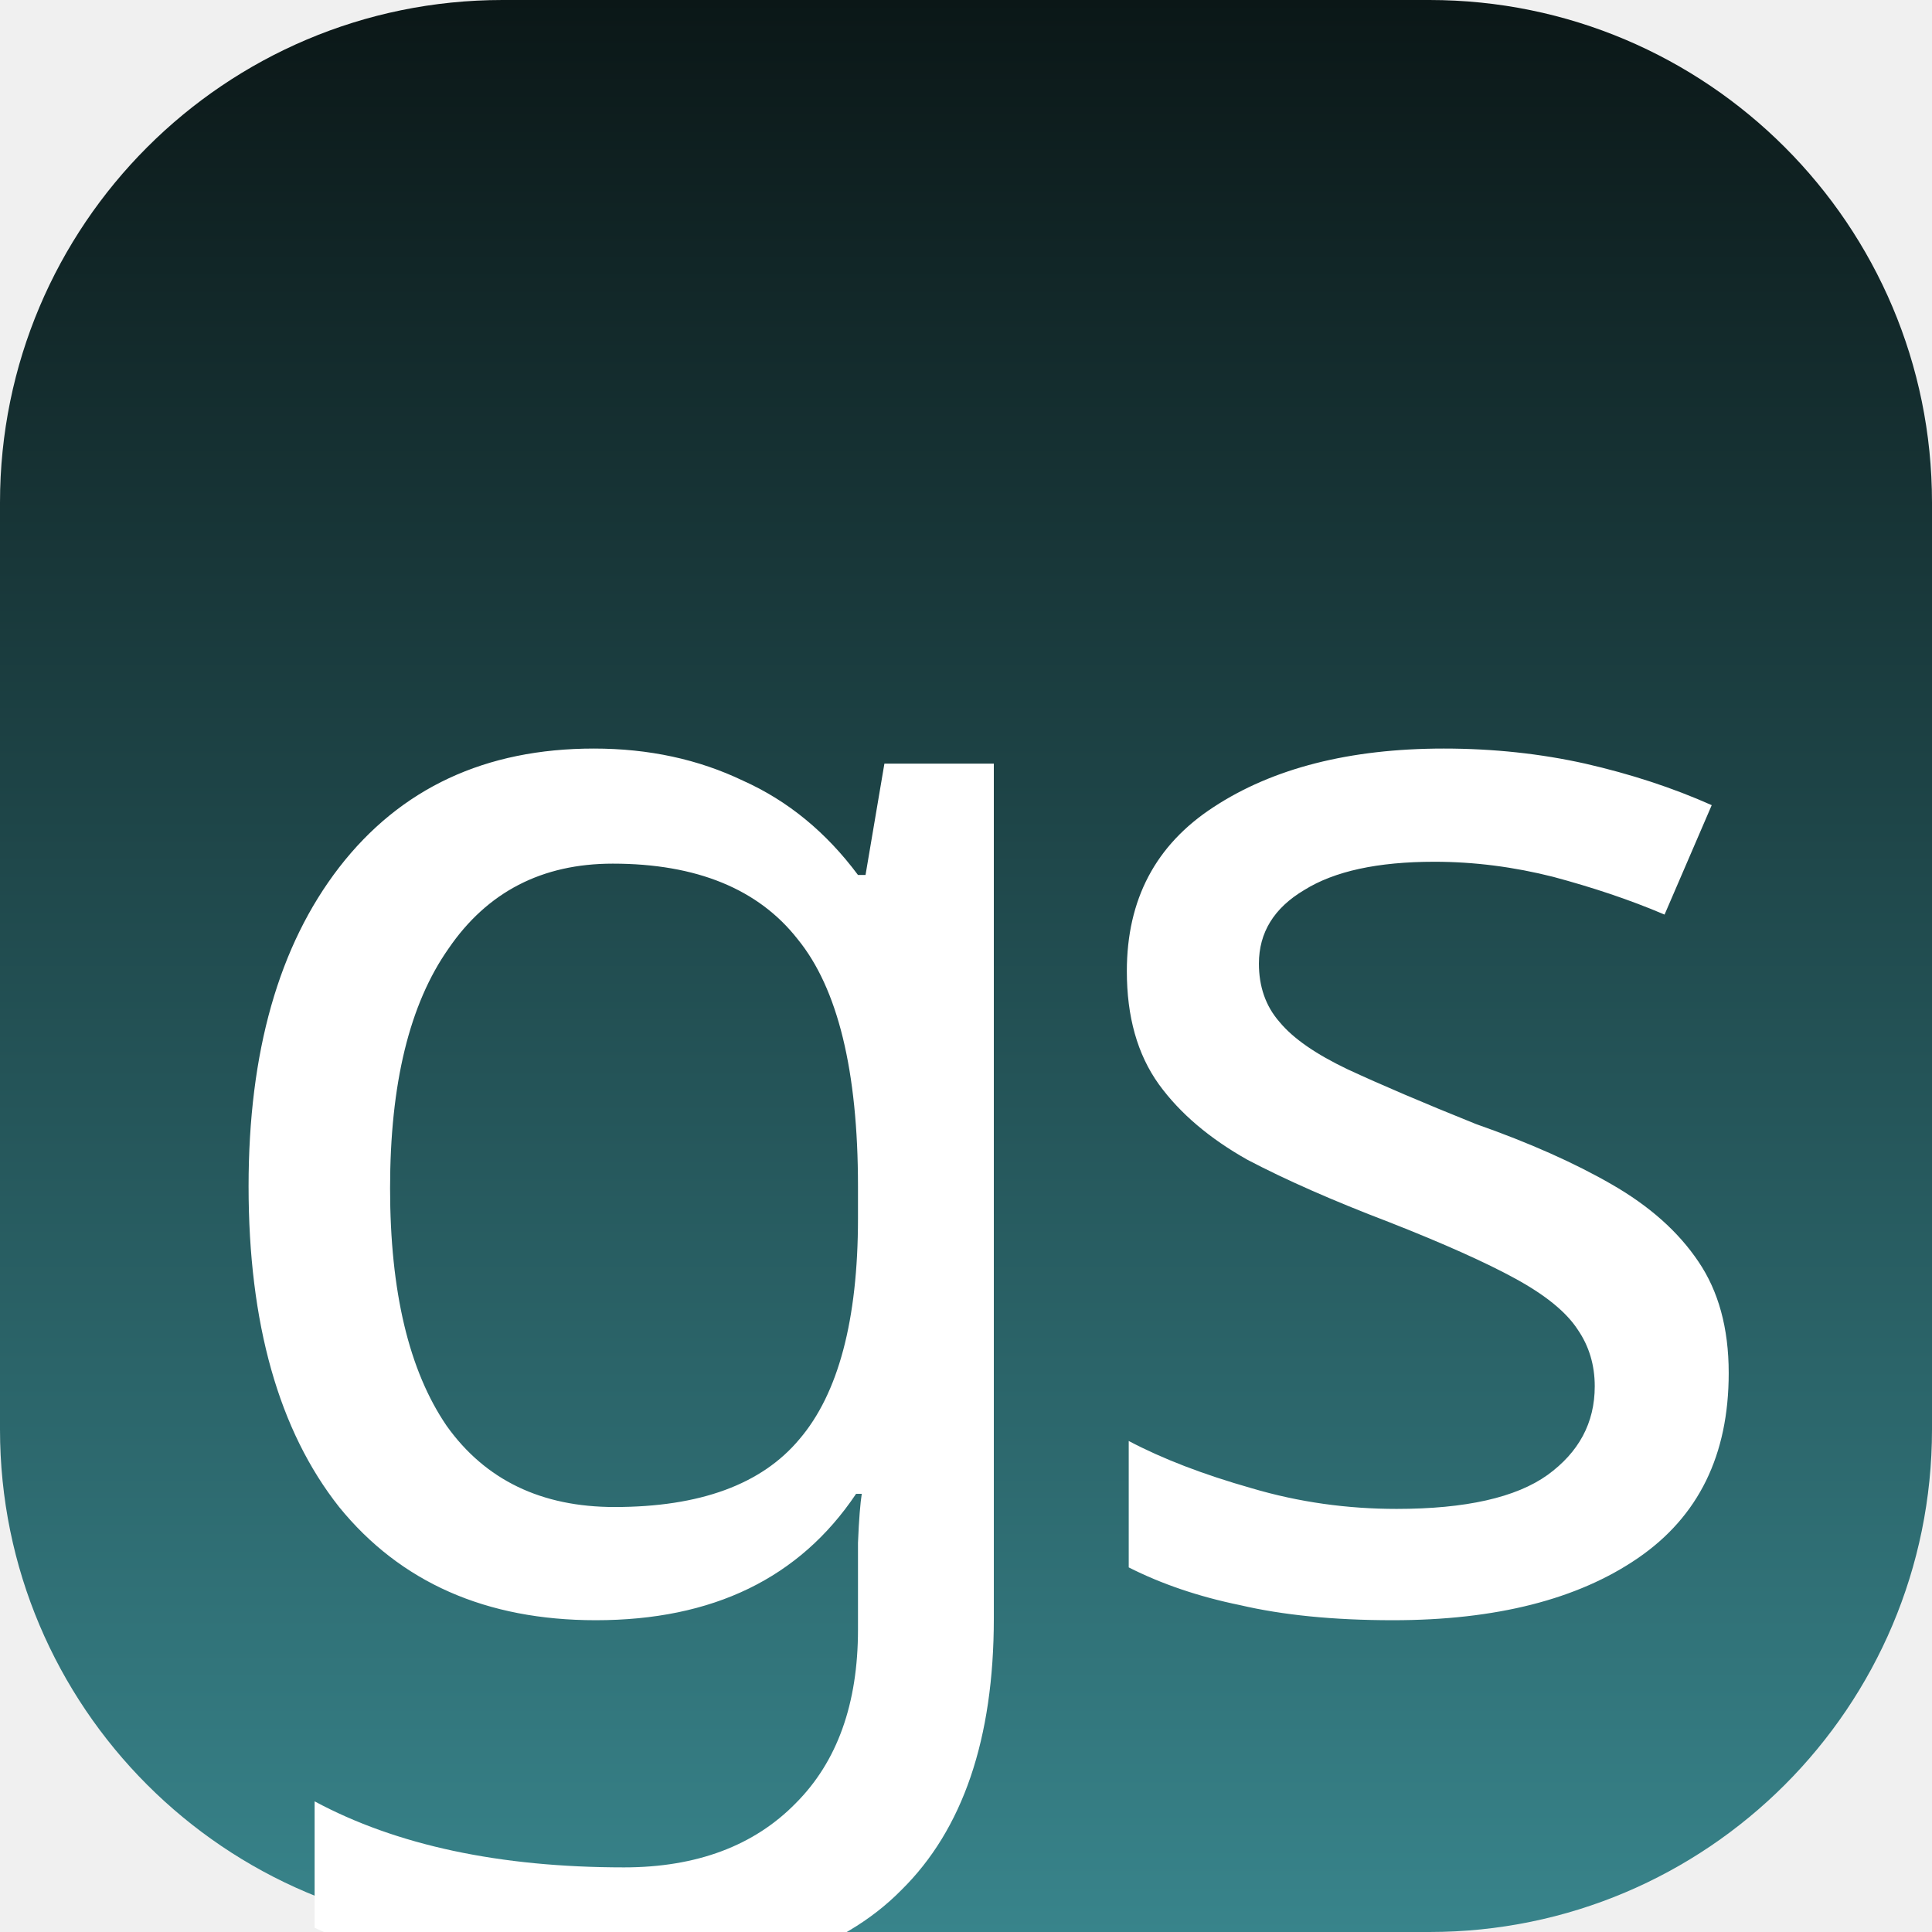
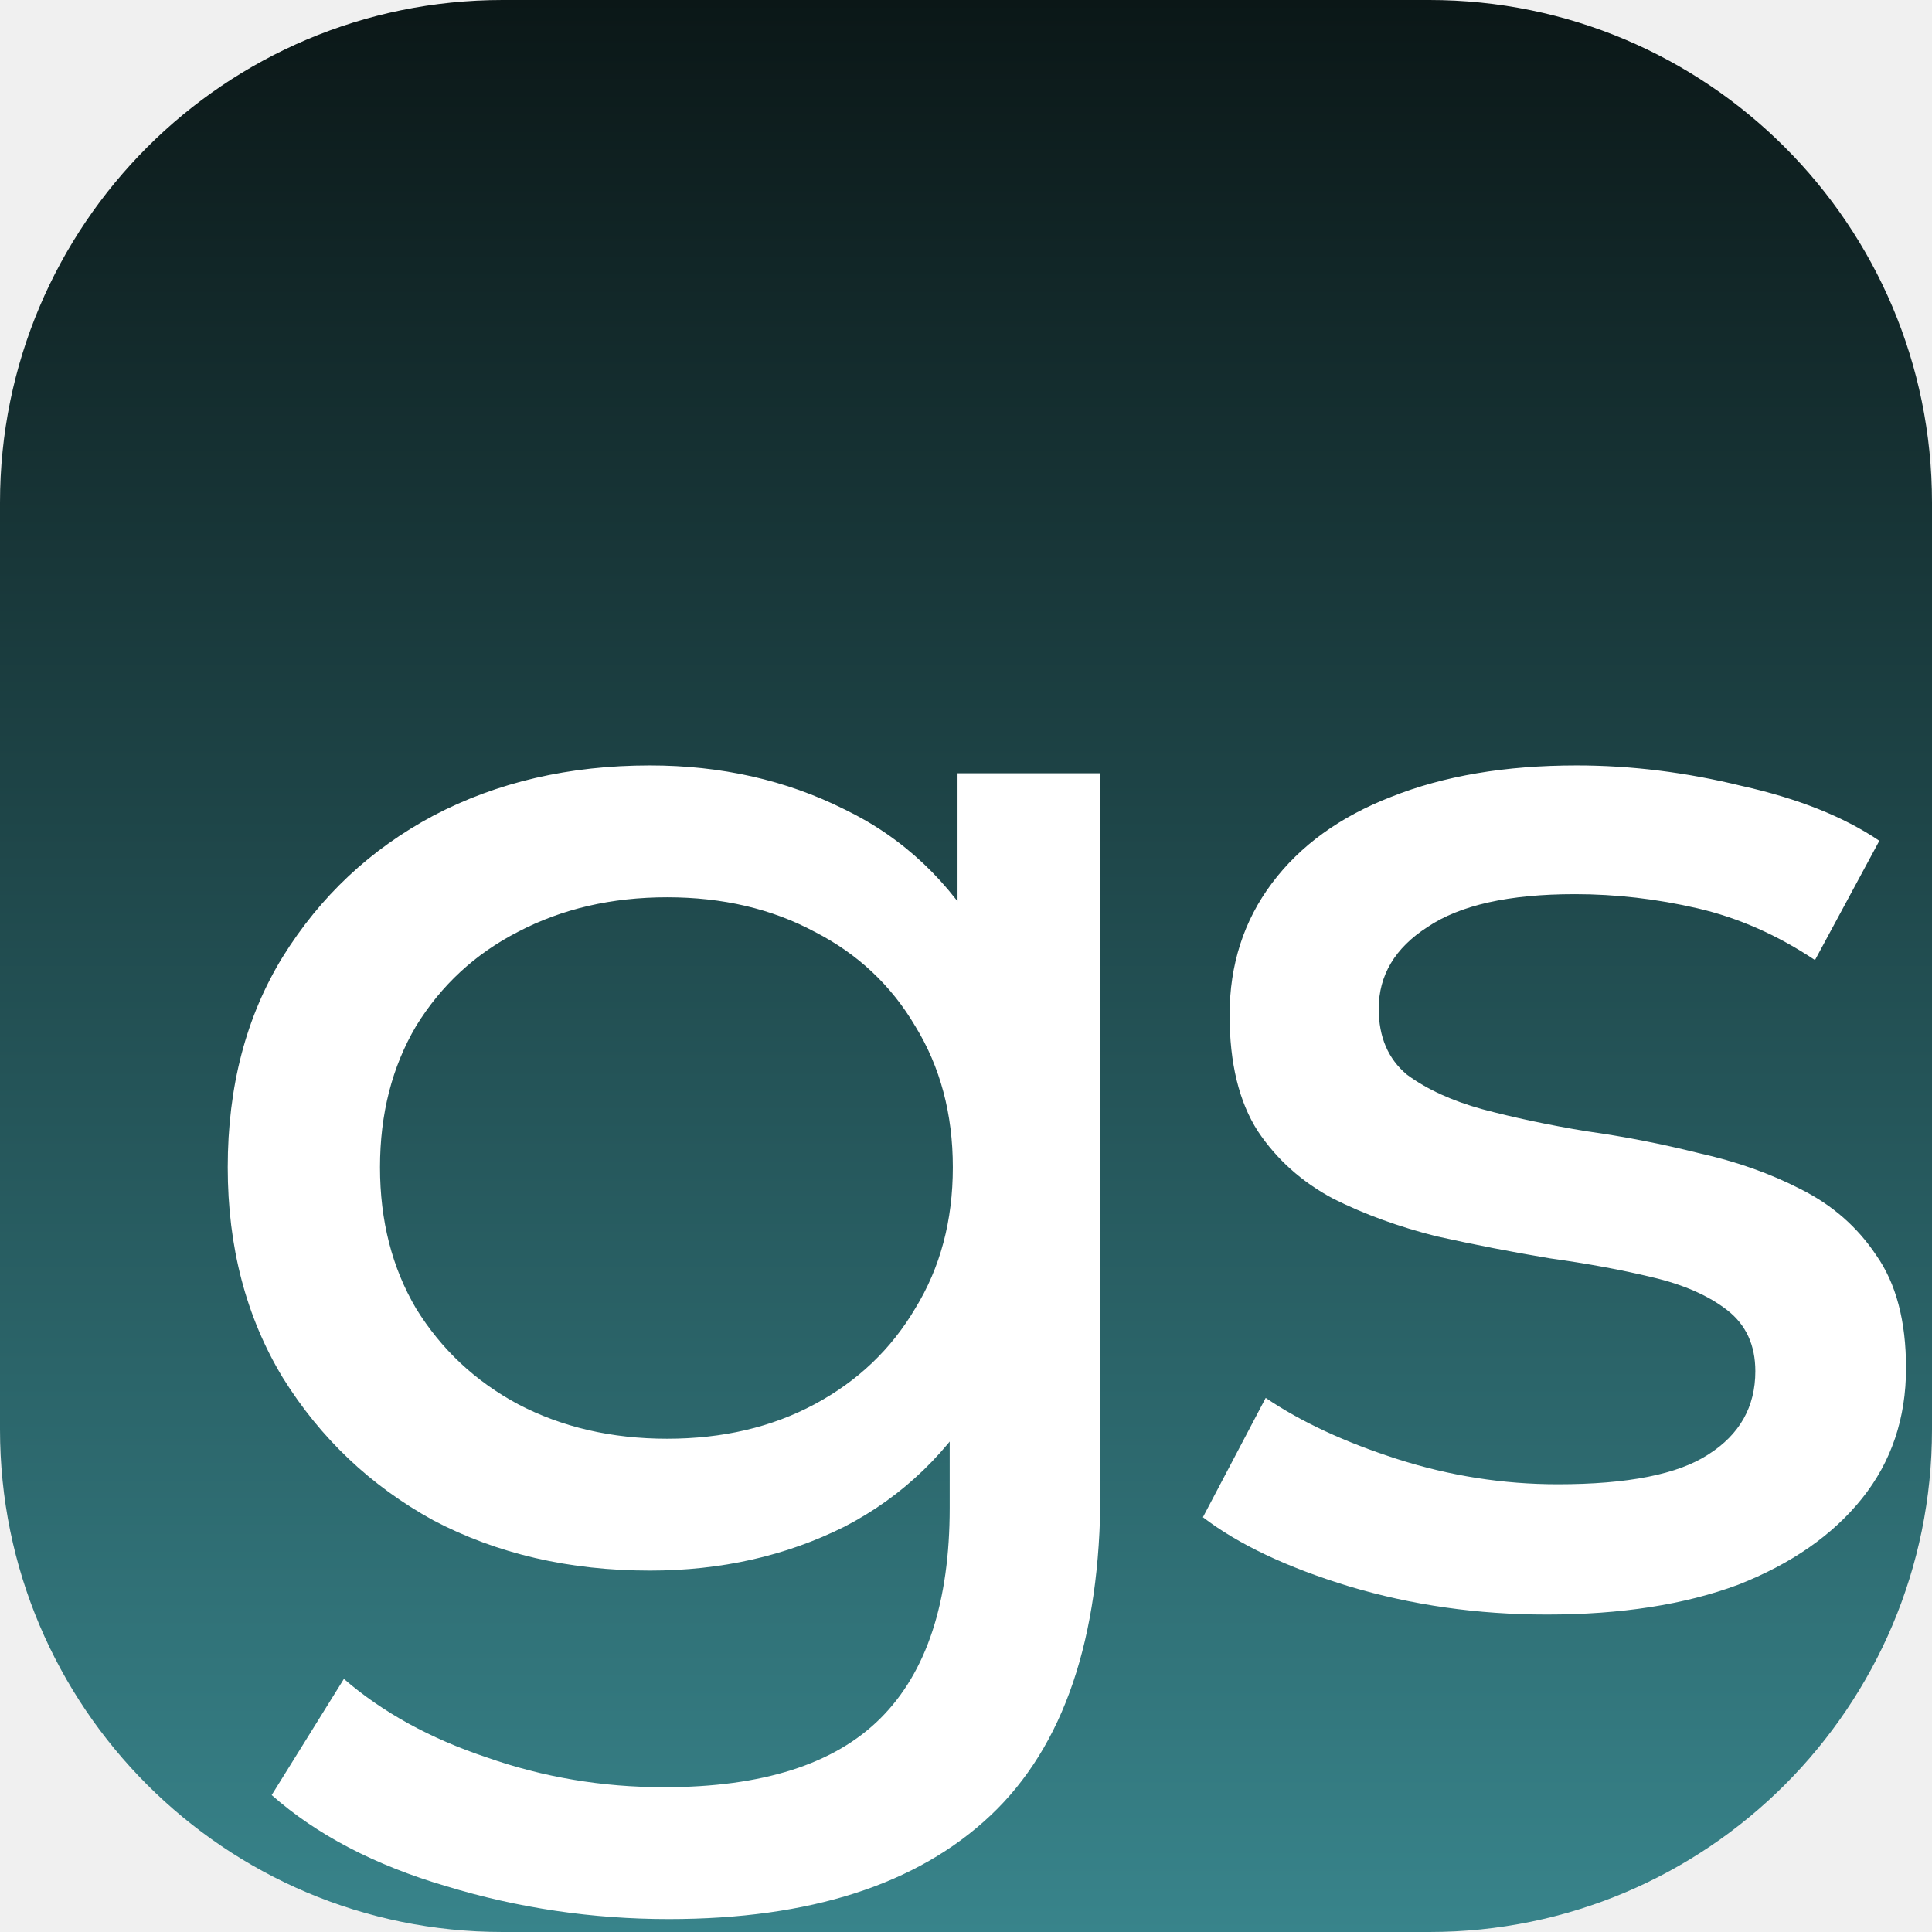
<svg xmlns="http://www.w3.org/2000/svg" xmlns:xlink="http://www.w3.org/1999/xlink" width="24" height="24" viewBox="0 0 16 16" version="1.1" id="svg1" xml:space="preserve">
  <defs id="defs1">
    <linearGradient id="linearGradient5">
      <stop style="stop-color:#0b1717;stop-opacity:1;" offset="0" id="stop5" />
      <stop style="stop-color:#38848b;stop-opacity:1;" offset="1" id="stop6" />
    </linearGradient>
    <linearGradient xlink:href="#linearGradient5" id="linearGradient6" x1="0" y1="4.9999994e-07" x2="0" y2="16" gradientUnits="userSpaceOnUse" />
  </defs>
  <g id="layer1">
    <rect style="fill:url(#linearGradient6);stroke-width:5;stroke-linecap:round;stroke-linejoin:round;paint-order:stroke fill markers;opacity:1" id="rect4" width="16" height="16" x="0" y="4.9999994e-07" ry="4.162" />
-     <text xml:space="preserve" style="font-style:normal;font-variant:normal;font-weight:500;font-stretch:normal;font-size:12.998px;line-height:1;font-family:Montserrat;-inkscape-font-specification:'Montserrat Medium';text-align:start;letter-spacing:-0.658px;writing-mode:lr-tb;direction:ltr;text-anchor:start;opacity:1;fill:#ffffff;stroke-width:5;stroke-linecap:round;stroke-linejoin:round;paint-order:stroke fill markers" x="1.34" y="13.293" id="text5">
-       <tspan id="tspan5" x="1.34" y="13.293" style="stroke-width:5">gs</tspan>
-     </text>
+     <path d="M 5.538,15.893 Q 4.589,15.893 3.693,15.62 Q 2.809,15.36 2.25,14.866 L 2.848,13.904 Q 3.329,14.32 4.031,14.554 Q 4.732,14.801 5.499,14.801 Q 6.721,14.801 7.293,14.229 Q 7.865,13.657 7.865,12.487 V 11.031 L 7.995,9.667 L 7.93,8.289 V 6.404 H 9.113 V 12.357 Q 9.113,14.177 8.203,15.035 Q 7.293,15.893 5.538,15.893 Z M 5.382,13.007 Q 4.381,13.007 3.589,12.591 Q 2.809,12.162 2.341,11.408 Q 1.886,10.655 1.886,9.667 Q 1.886,8.666 2.341,7.925 Q 2.809,7.171 3.589,6.755 Q 4.381,6.339 5.382,6.339 Q 6.266,6.339 6.994,6.703 Q 7.722,7.054 8.151,7.795 Q 8.593,8.536 8.593,9.667 Q 8.593,10.785 8.151,11.525 Q 7.722,12.266 6.994,12.643 Q 6.266,13.007 5.382,13.007 Z M 5.525,11.915 Q 6.214,11.915 6.747,11.629 Q 7.28,11.343 7.579,10.837 Q 7.891,10.33 7.891,9.667 Q 7.891,9.004 7.579,8.497 Q 7.28,7.99 6.747,7.717 Q 6.214,7.431 5.525,7.431 Q 4.836,7.431 4.29,7.717 Q 3.758,7.99 3.446,8.497 Q 3.147,9.004 3.147,9.667 Q 3.147,10.33 3.446,10.837 Q 3.758,11.343 4.29,11.629 Q 4.836,11.915 5.525,11.915 Z M 12.809,13.371 Q 11.951,13.371 11.171,13.137 Q 10.404,12.903 9.962,12.565 L 10.482,11.577 Q 10.924,11.876 11.574,12.084 Q 12.224,12.292 12.9,12.292 Q 13.771,12.292 14.148,12.045 Q 14.537,11.798 14.537,11.356 Q 14.537,11.031 14.304,10.85 Q 14.07,10.668 13.68,10.577 Q 13.303,10.486 12.835,10.421 Q 12.367,10.343 11.899,10.239 Q 11.431,10.122 11.041,9.927 Q 10.651,9.719 10.417,9.368 Q 10.183,9.004 10.183,8.406 Q 10.183,7.782 10.534,7.314 Q 10.885,6.846 11.522,6.599 Q 12.172,6.339 13.056,6.339 Q 13.732,6.339 14.421,6.508 Q 15.122,6.664 15.564,6.963 L 15.031,7.951 Q 14.563,7.639 14.057,7.522 Q 13.55,7.405 13.043,7.405 Q 12.224,7.405 11.821,7.678 Q 11.418,7.938 11.418,8.354 Q 11.418,8.705 11.652,8.9 Q 11.899,9.082 12.276,9.186 Q 12.666,9.29 13.134,9.368 Q 13.602,9.433 14.07,9.55 Q 14.537,9.654 14.914,9.849 Q 15.304,10.044 15.538,10.395 Q 15.785,10.746 15.785,11.33 Q 15.785,11.954 15.421,12.409 Q 15.057,12.864 14.395,13.124 Q 13.732,13.371 12.809,13.371 Z" id="text5" style="font-weight:500;font-size:12.998px;line-height:1;font-family:Montserrat;-inkscape-font-specification:'Montserrat Medium';letter-spacing:-0.658px;fill:#ffffff;stroke-width:5;stroke-linecap:round;stroke-linejoin:round;paint-order:stroke fill markers" aria-label="gs" />
  </g>
</svg>
